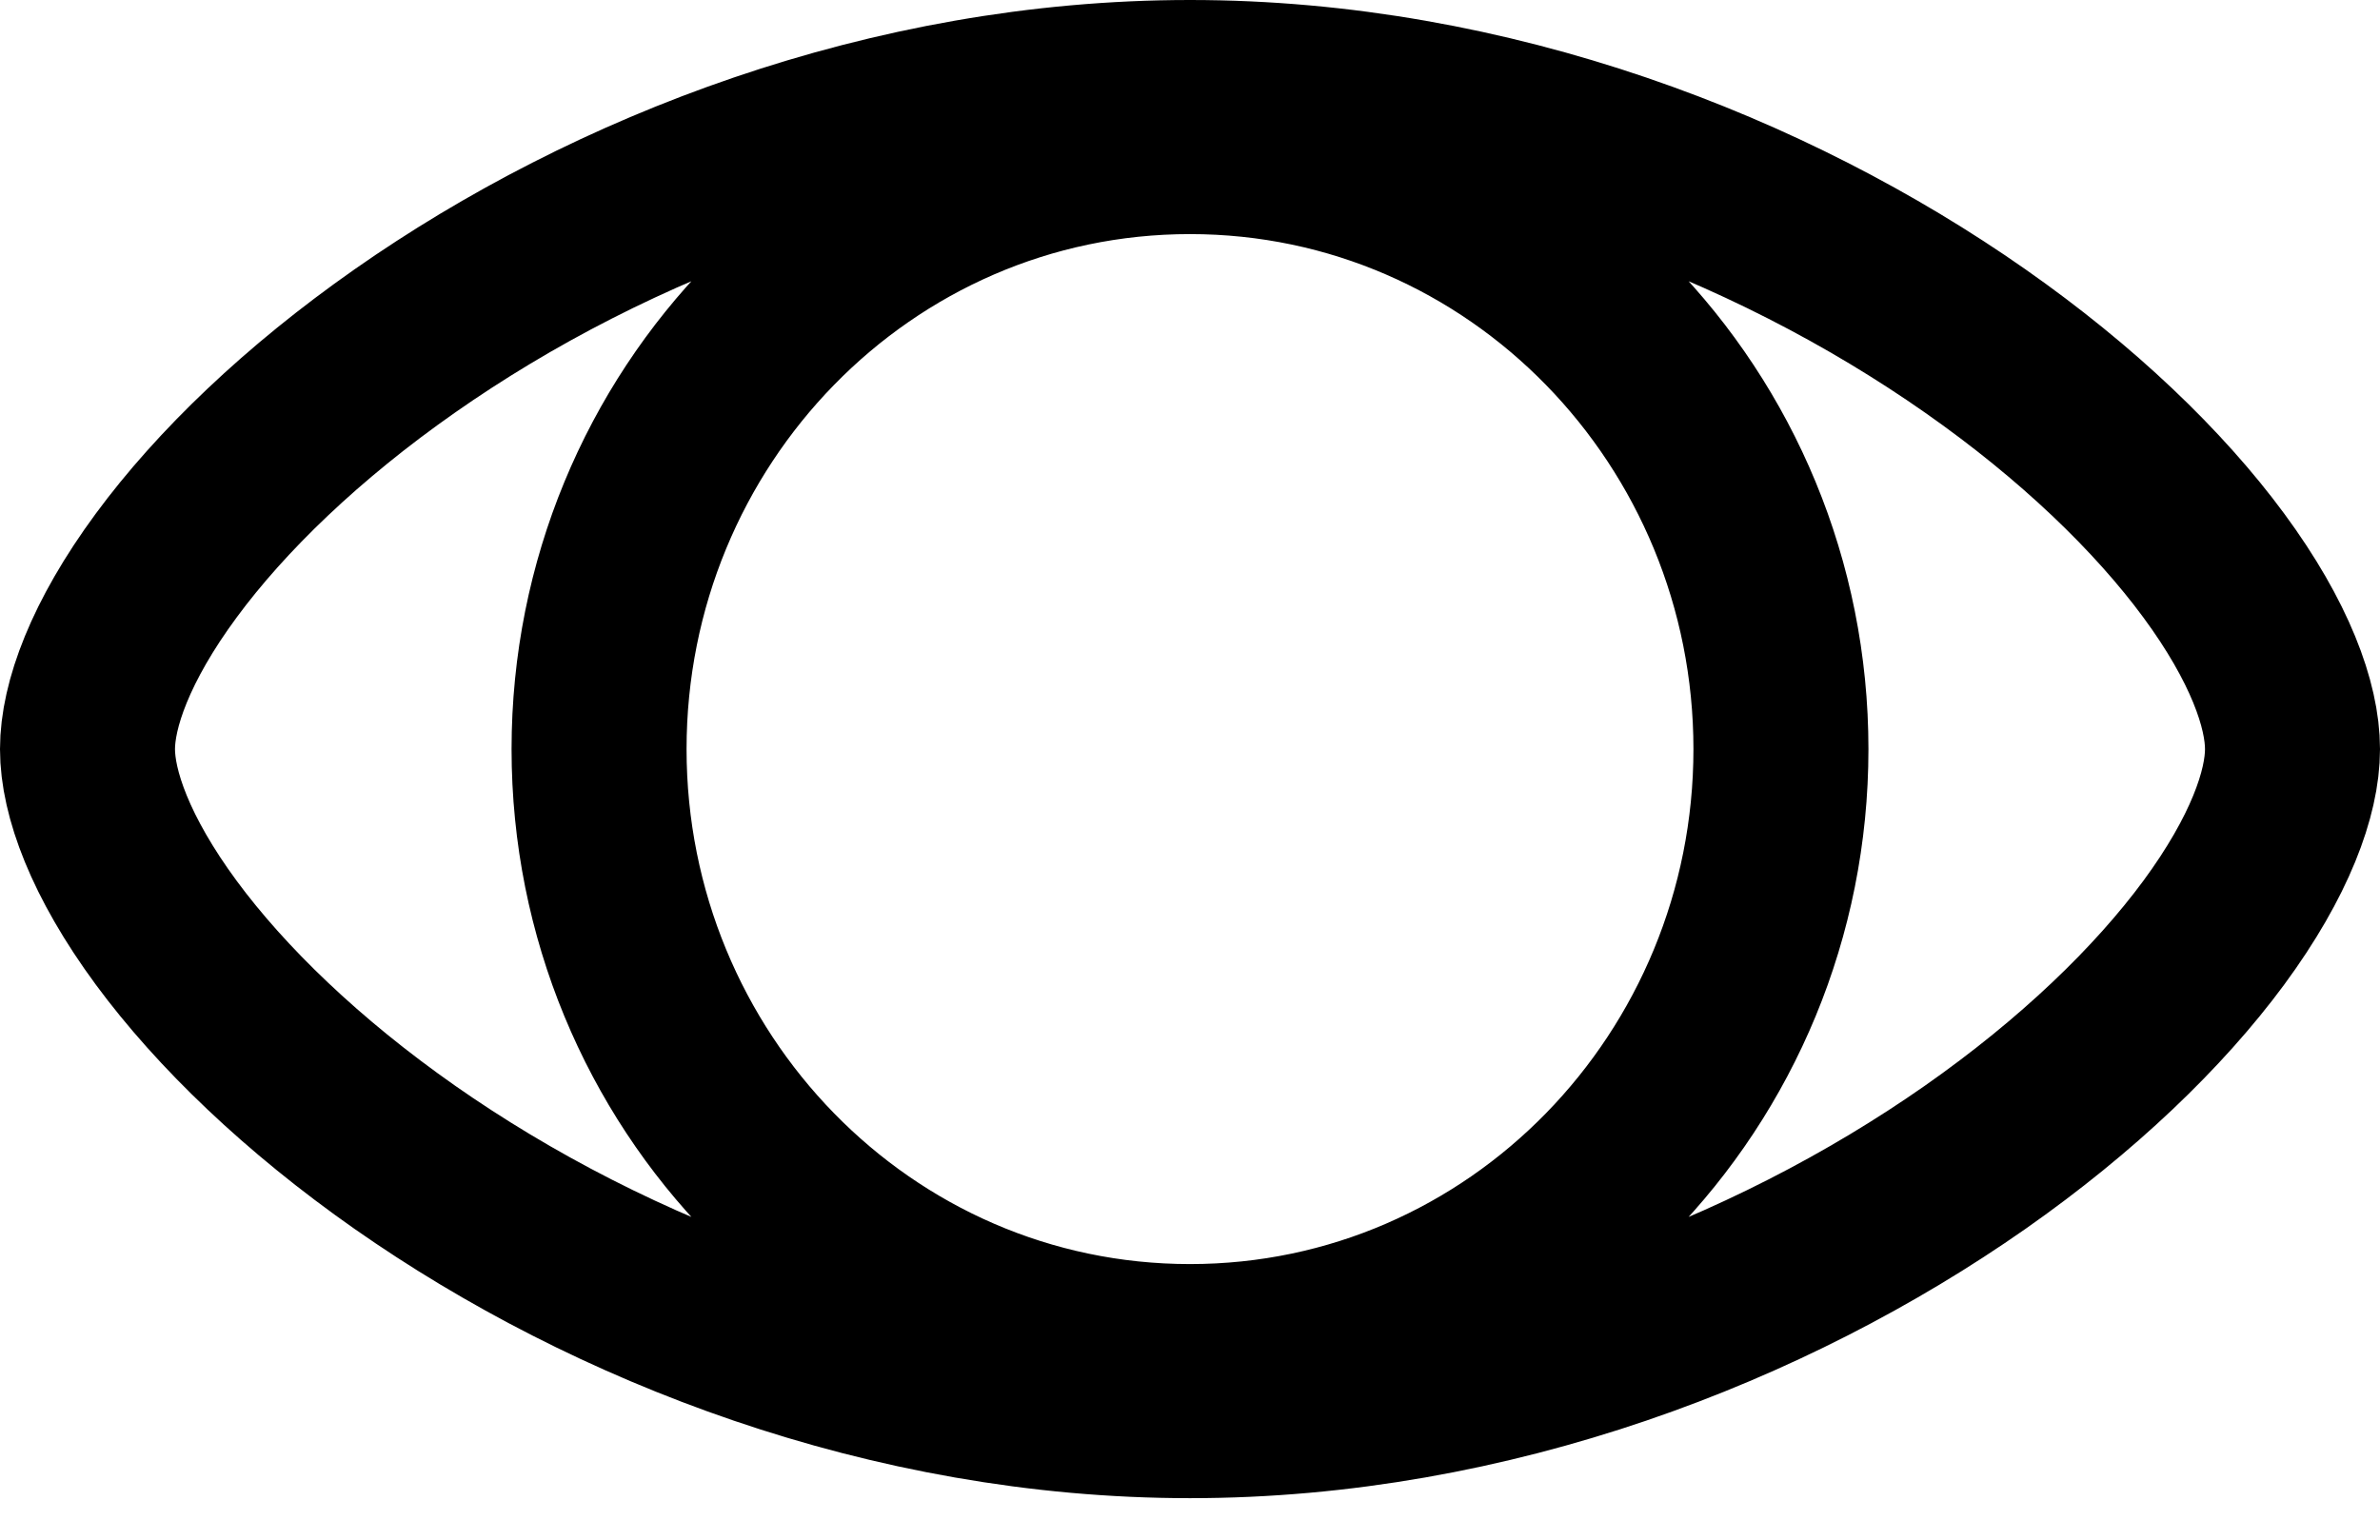
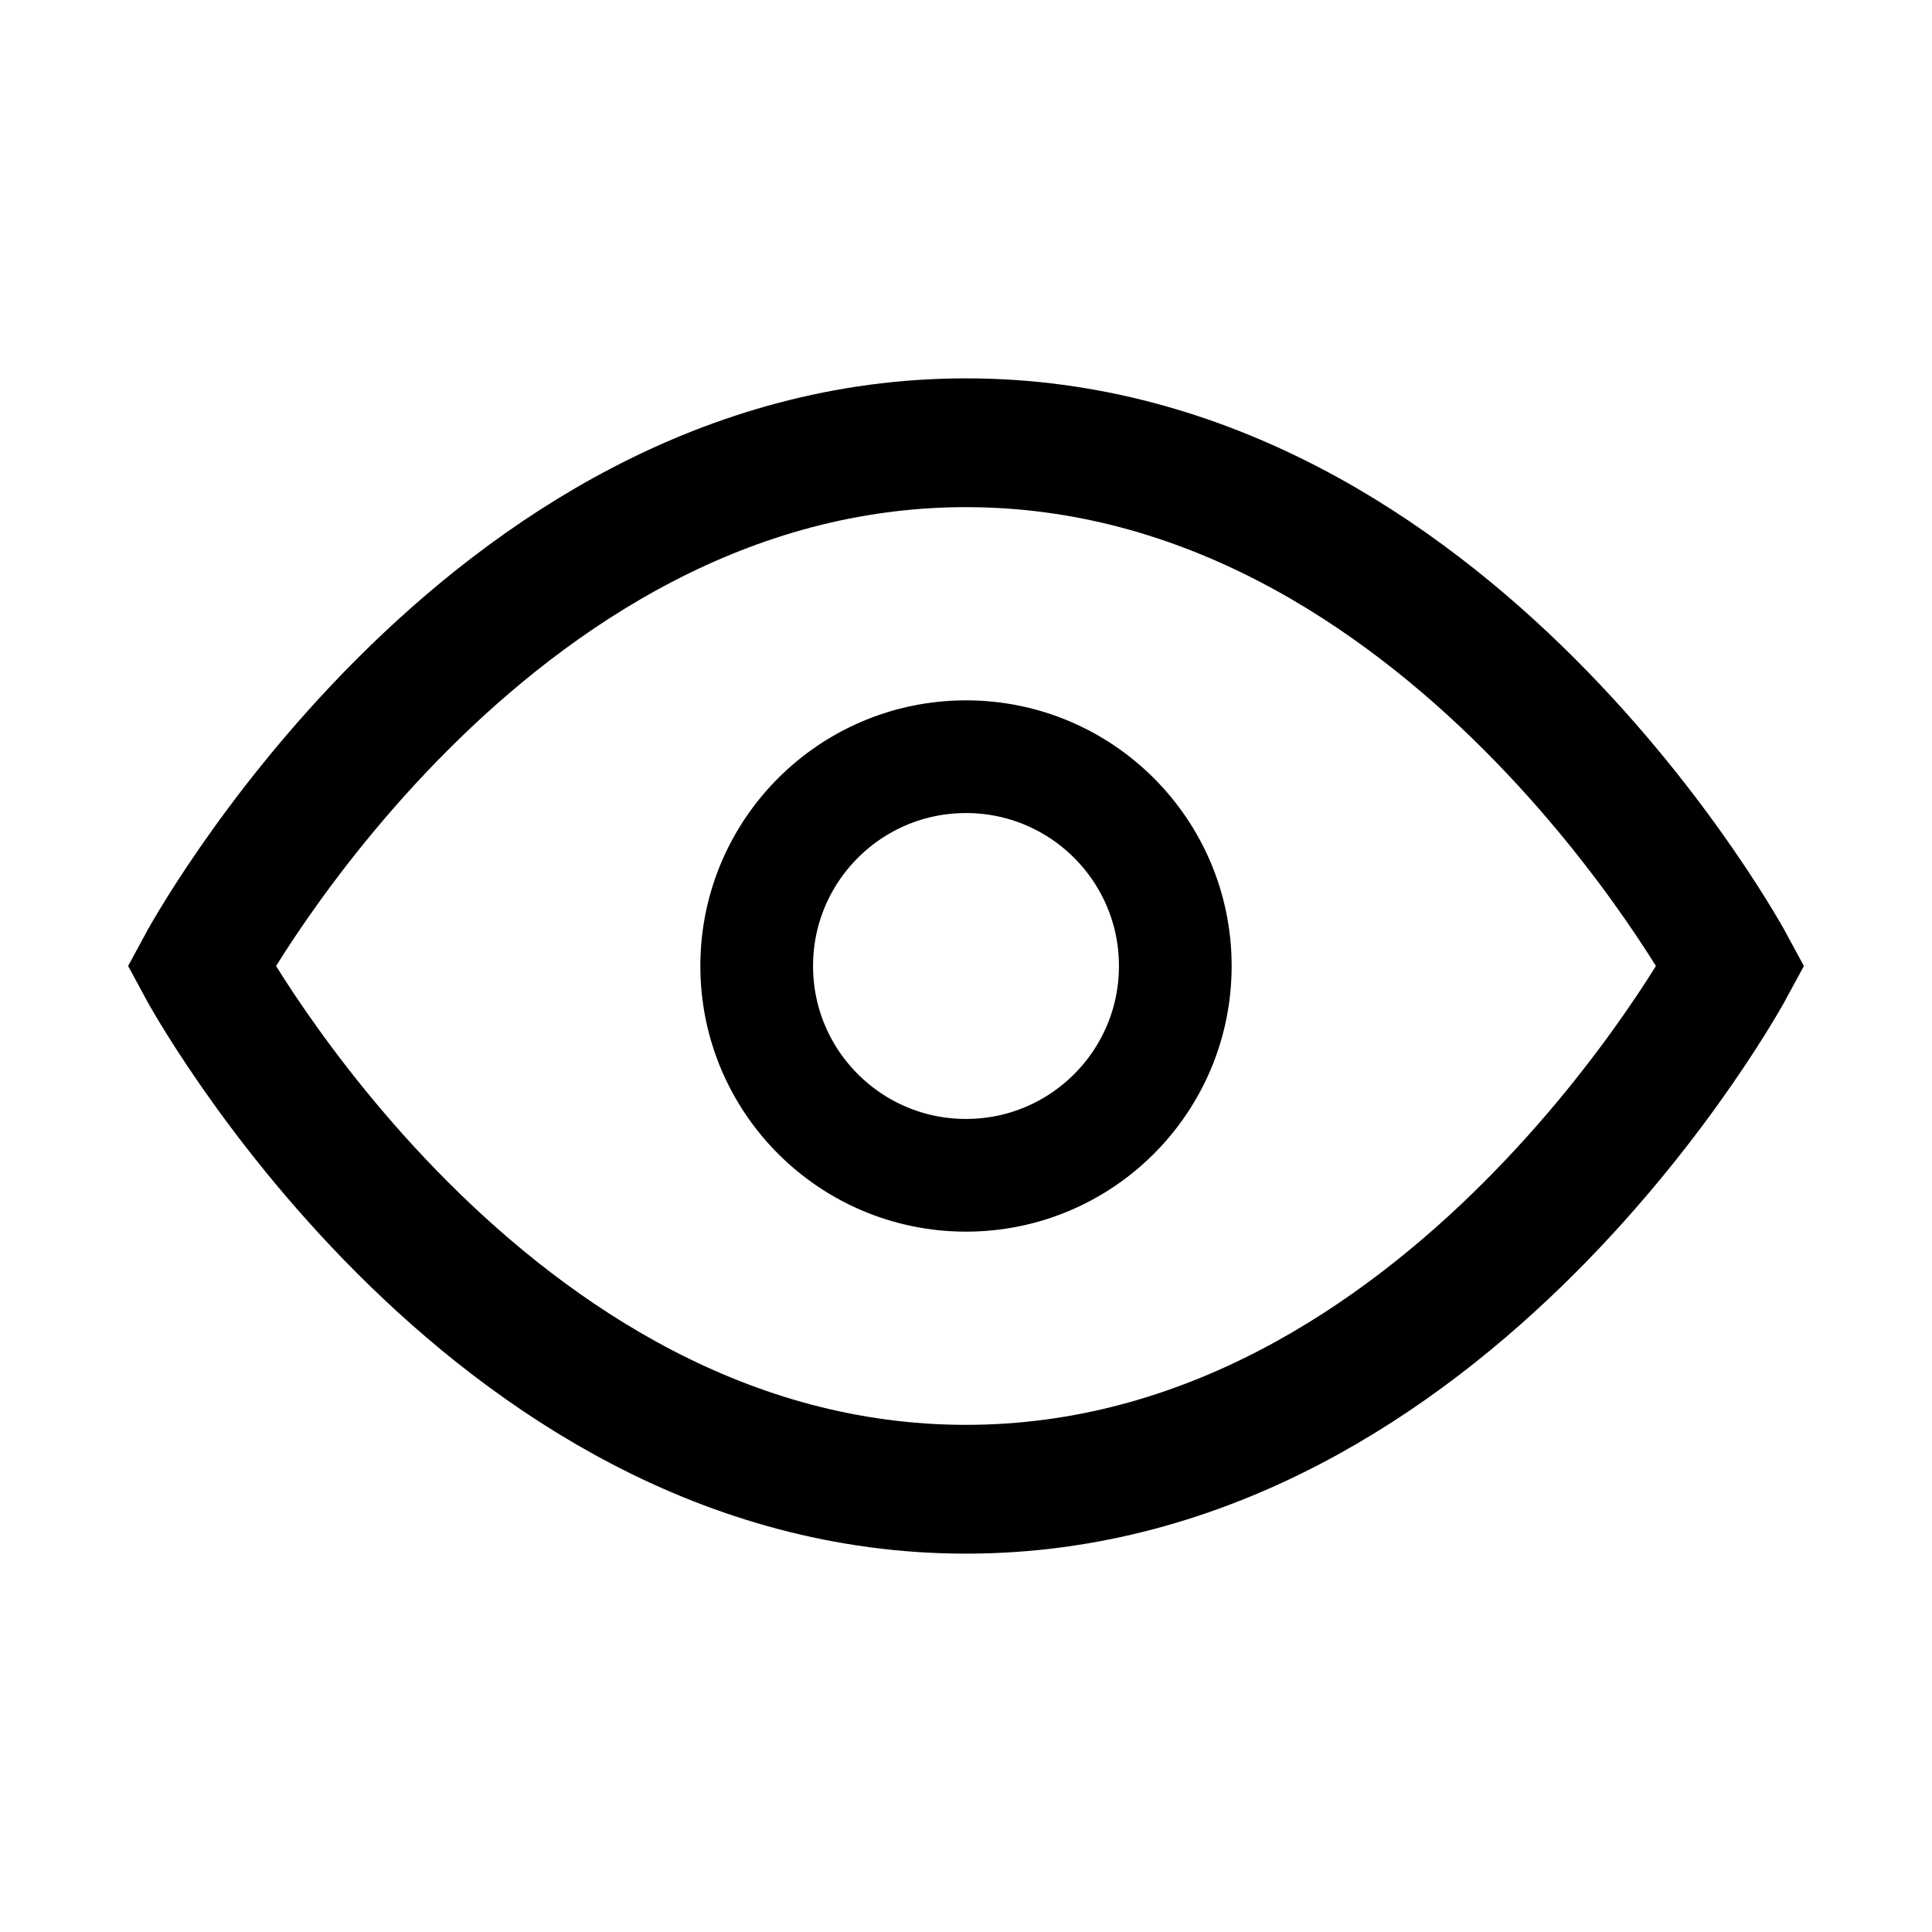
- <svg xmlns="http://www.w3.org/2000/svg" width="34" height="22" viewBox="0 0 34 22" fill="none">
-   <path d="M17 1.25C21.281 1.25 25.286 2.819 28.216 4.871C29.679 5.895 30.841 7.016 31.625 8.08C32.427 9.168 32.75 10.079 32.75 10.704C32.75 11.329 32.427 12.239 31.625 13.328C30.841 14.391 29.679 15.512 28.216 16.537C25.286 18.588 21.281 20.157 17 20.157C12.719 20.157 8.714 18.588 5.784 16.537C4.321 15.512 3.159 14.391 2.375 13.328C1.573 12.239 1.25 11.329 1.25 10.704C1.25 10.079 1.573 9.168 2.375 8.08C3.159 7.016 4.321 5.895 5.784 4.871C8.714 2.819 12.719 1.25 17 1.25ZM17 2.095C12.311 2.095 8.558 5.976 8.558 10.704C8.558 15.431 12.311 19.312 17 19.312C21.689 19.312 25.442 15.431 25.442 10.704C25.442 5.976 21.689 2.095 17 2.095Z" stroke="currentColor" stroke-width="2.5" />
+ <svg xmlns="http://www.w3.org/2000/svg" width="24" height="24" viewBox="0 0 24 24" fill="none">
+   <path d="M2.5 12S6 5.5 12 5.5 21.5 12 21.5 12 18 18.5 12 18.5 2.5 12 2.5 12Z" fill="none" stroke="currentColor" stroke-width="1.6" />
+   <circle cx="12" cy="12" r="2.6" fill="none" stroke="currentColor" stroke-width="1.4" />
</svg>
